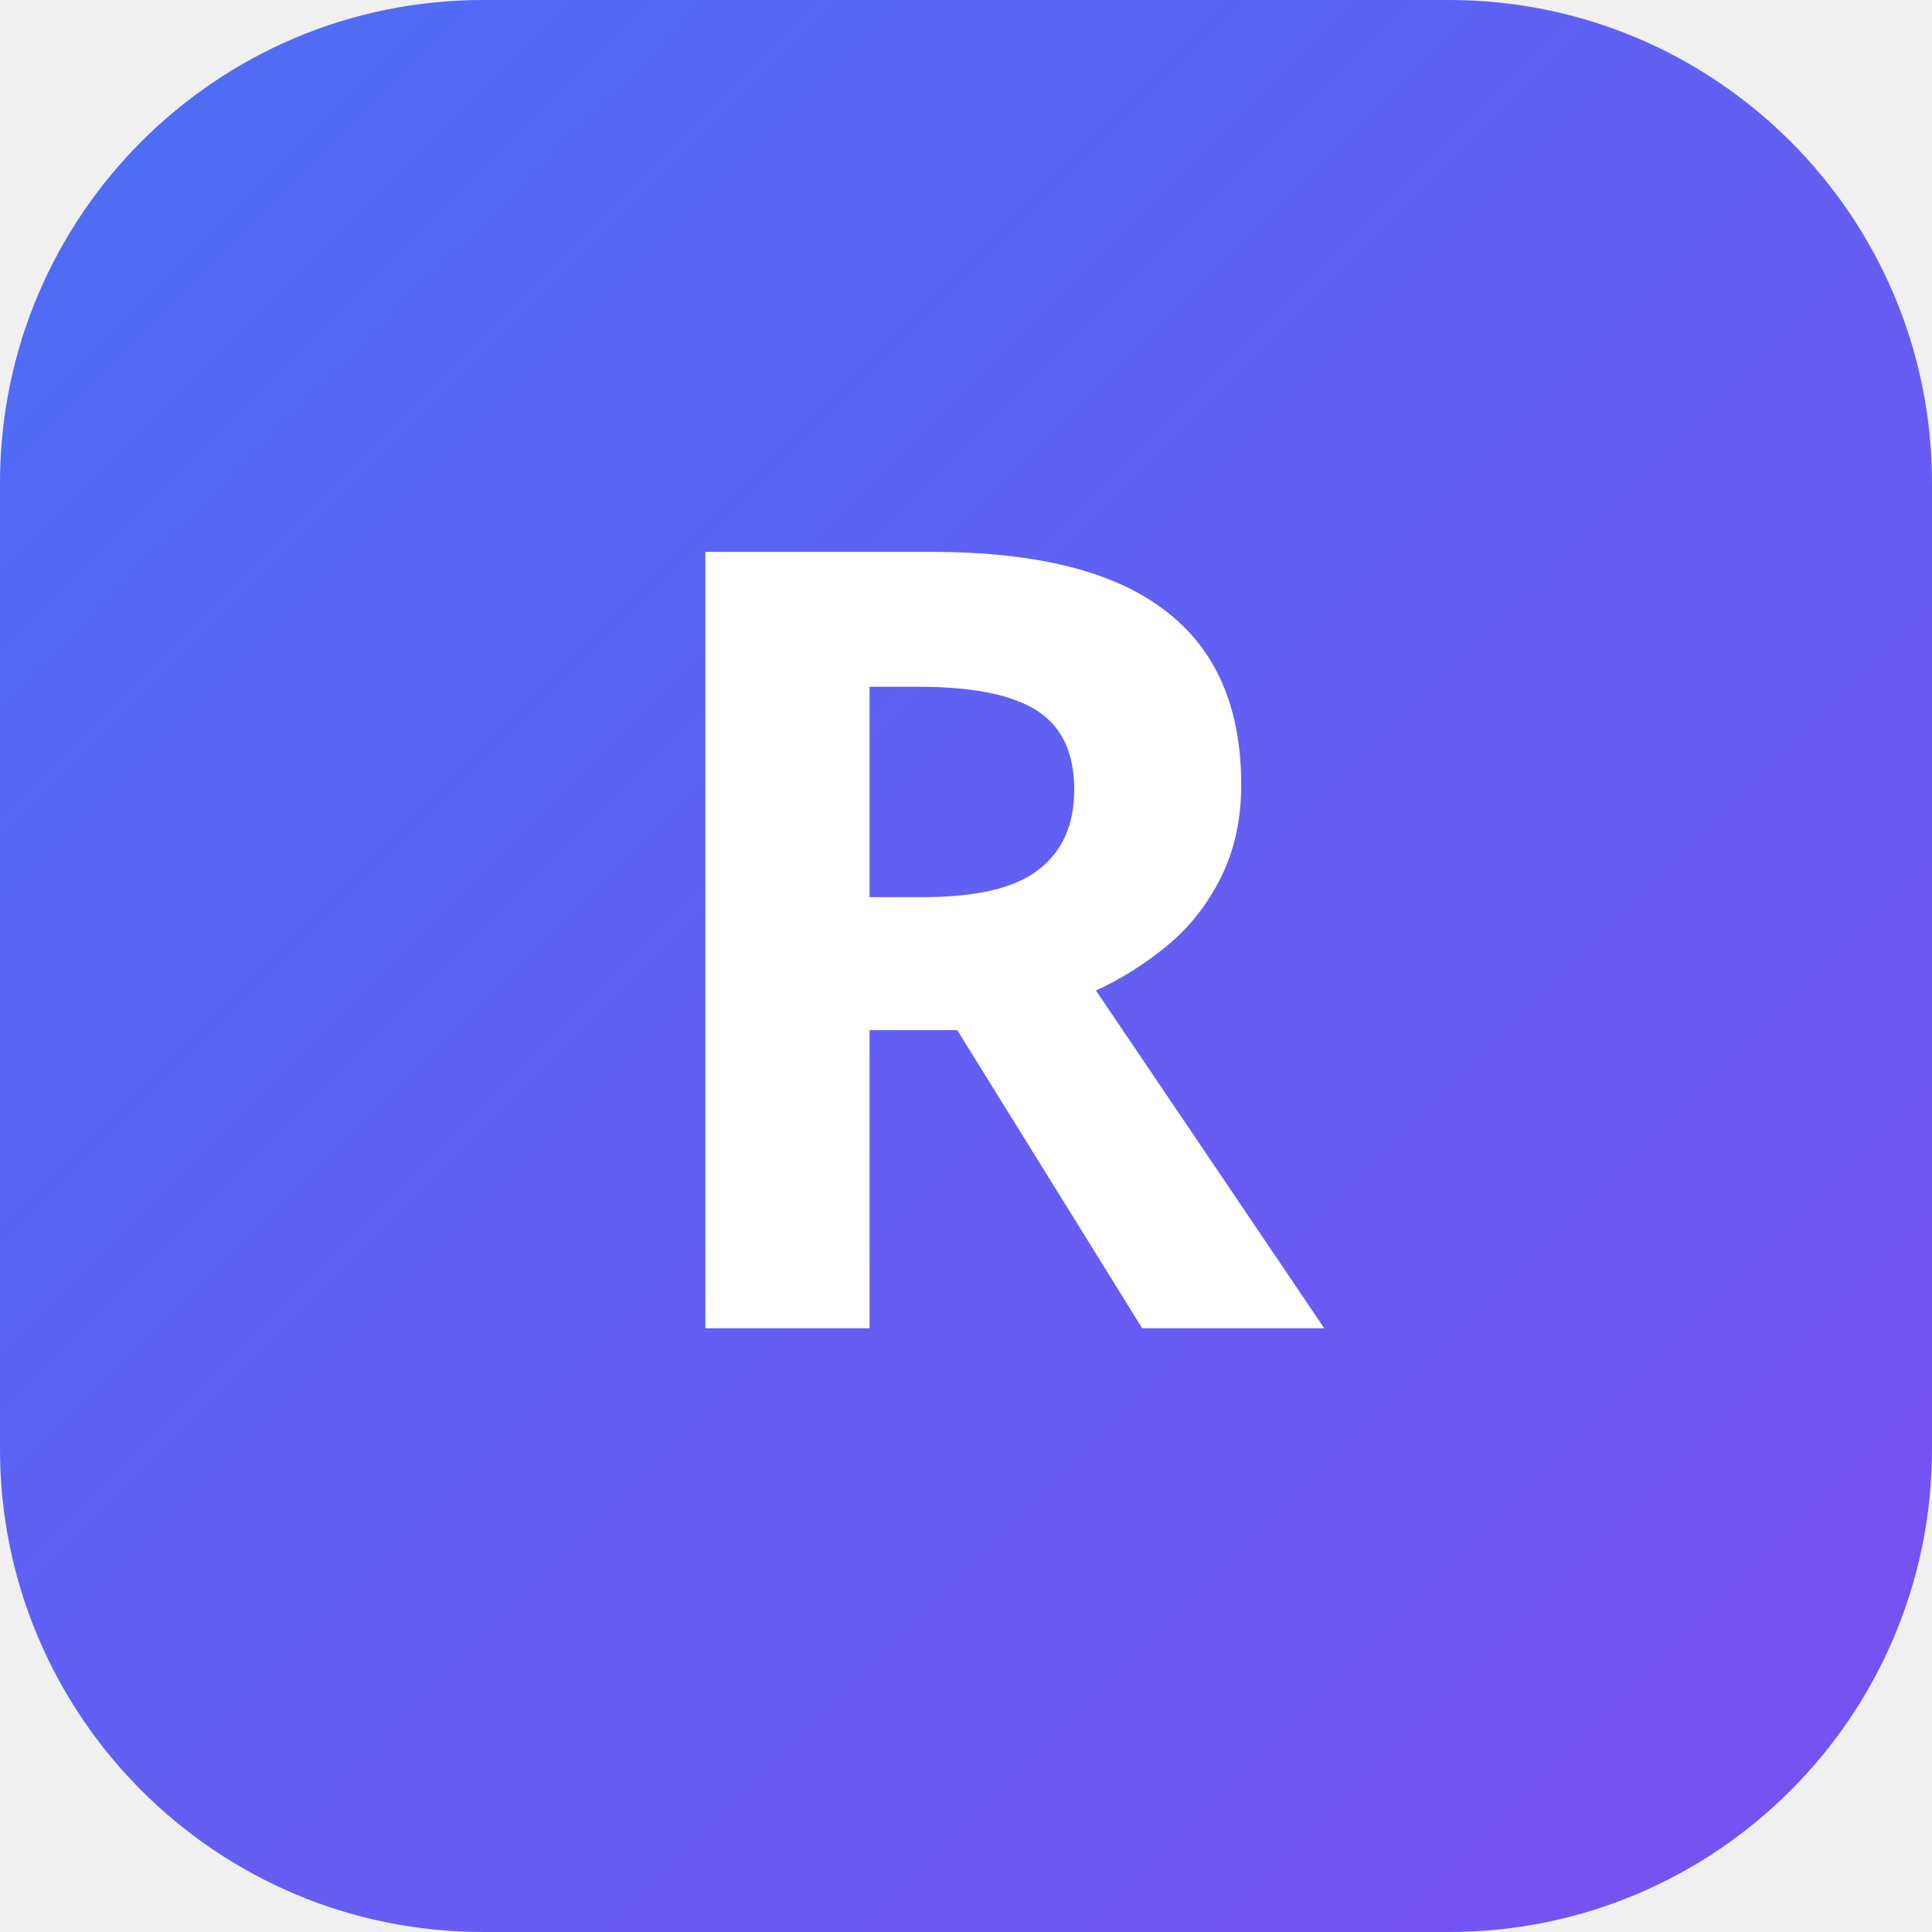
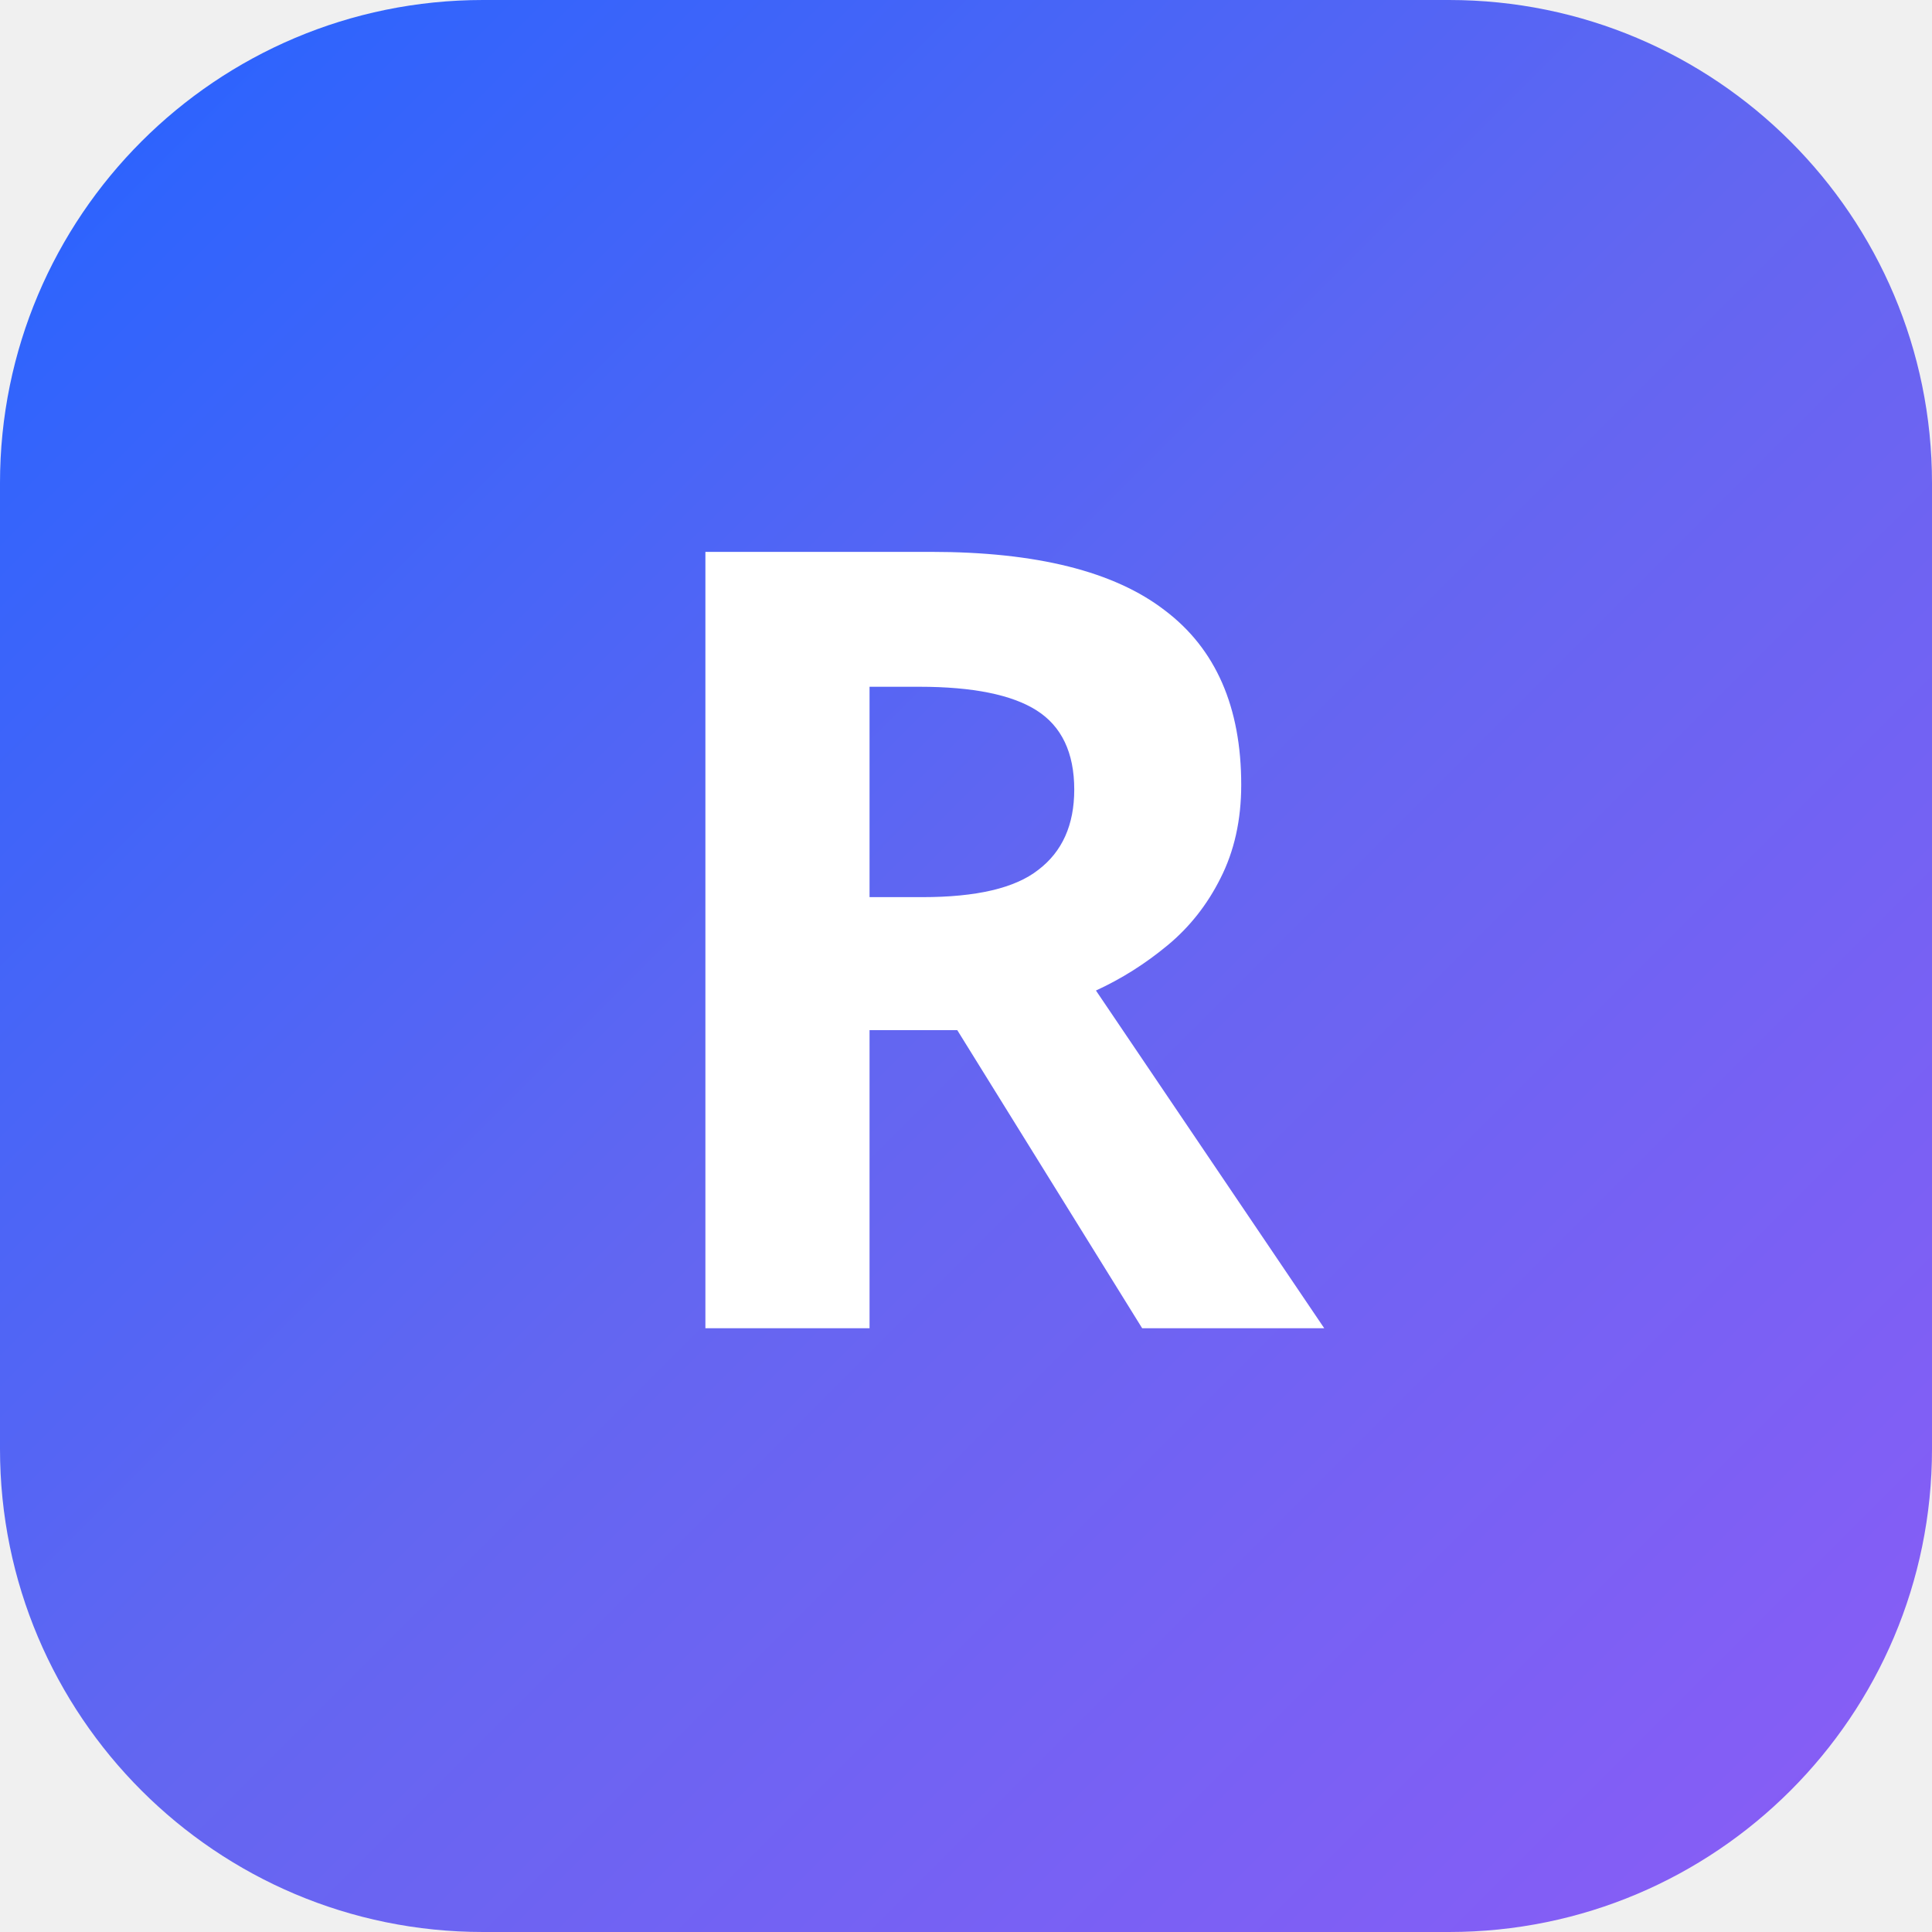
<svg xmlns="http://www.w3.org/2000/svg" viewBox="0 0 32 32" fill="none">
  <rect width="32" height="32" rx="8" fill="url(#g)" />
  <text x="16" y="22" text-anchor="middle" fill="white" font-family="system-ui,sans-serif" font-size="18" font-weight="700">R</text>
  <defs>
    <linearGradient id="g" x1="0" y1="0" x2="32" y2="32" gradientUnits="userSpaceOnUse">
-       <stop stop-color="#4c6ef5" />
-       <stop offset="1" stop-color="#7950f2" />
+       <stop stop-color="#2563FF" />
+       <stop offset="0.5" stop-color="#6366F1" />
+       <stop offset="1" stop-color="#8B5CF6" />
    </linearGradient>
  </defs>
</svg>
